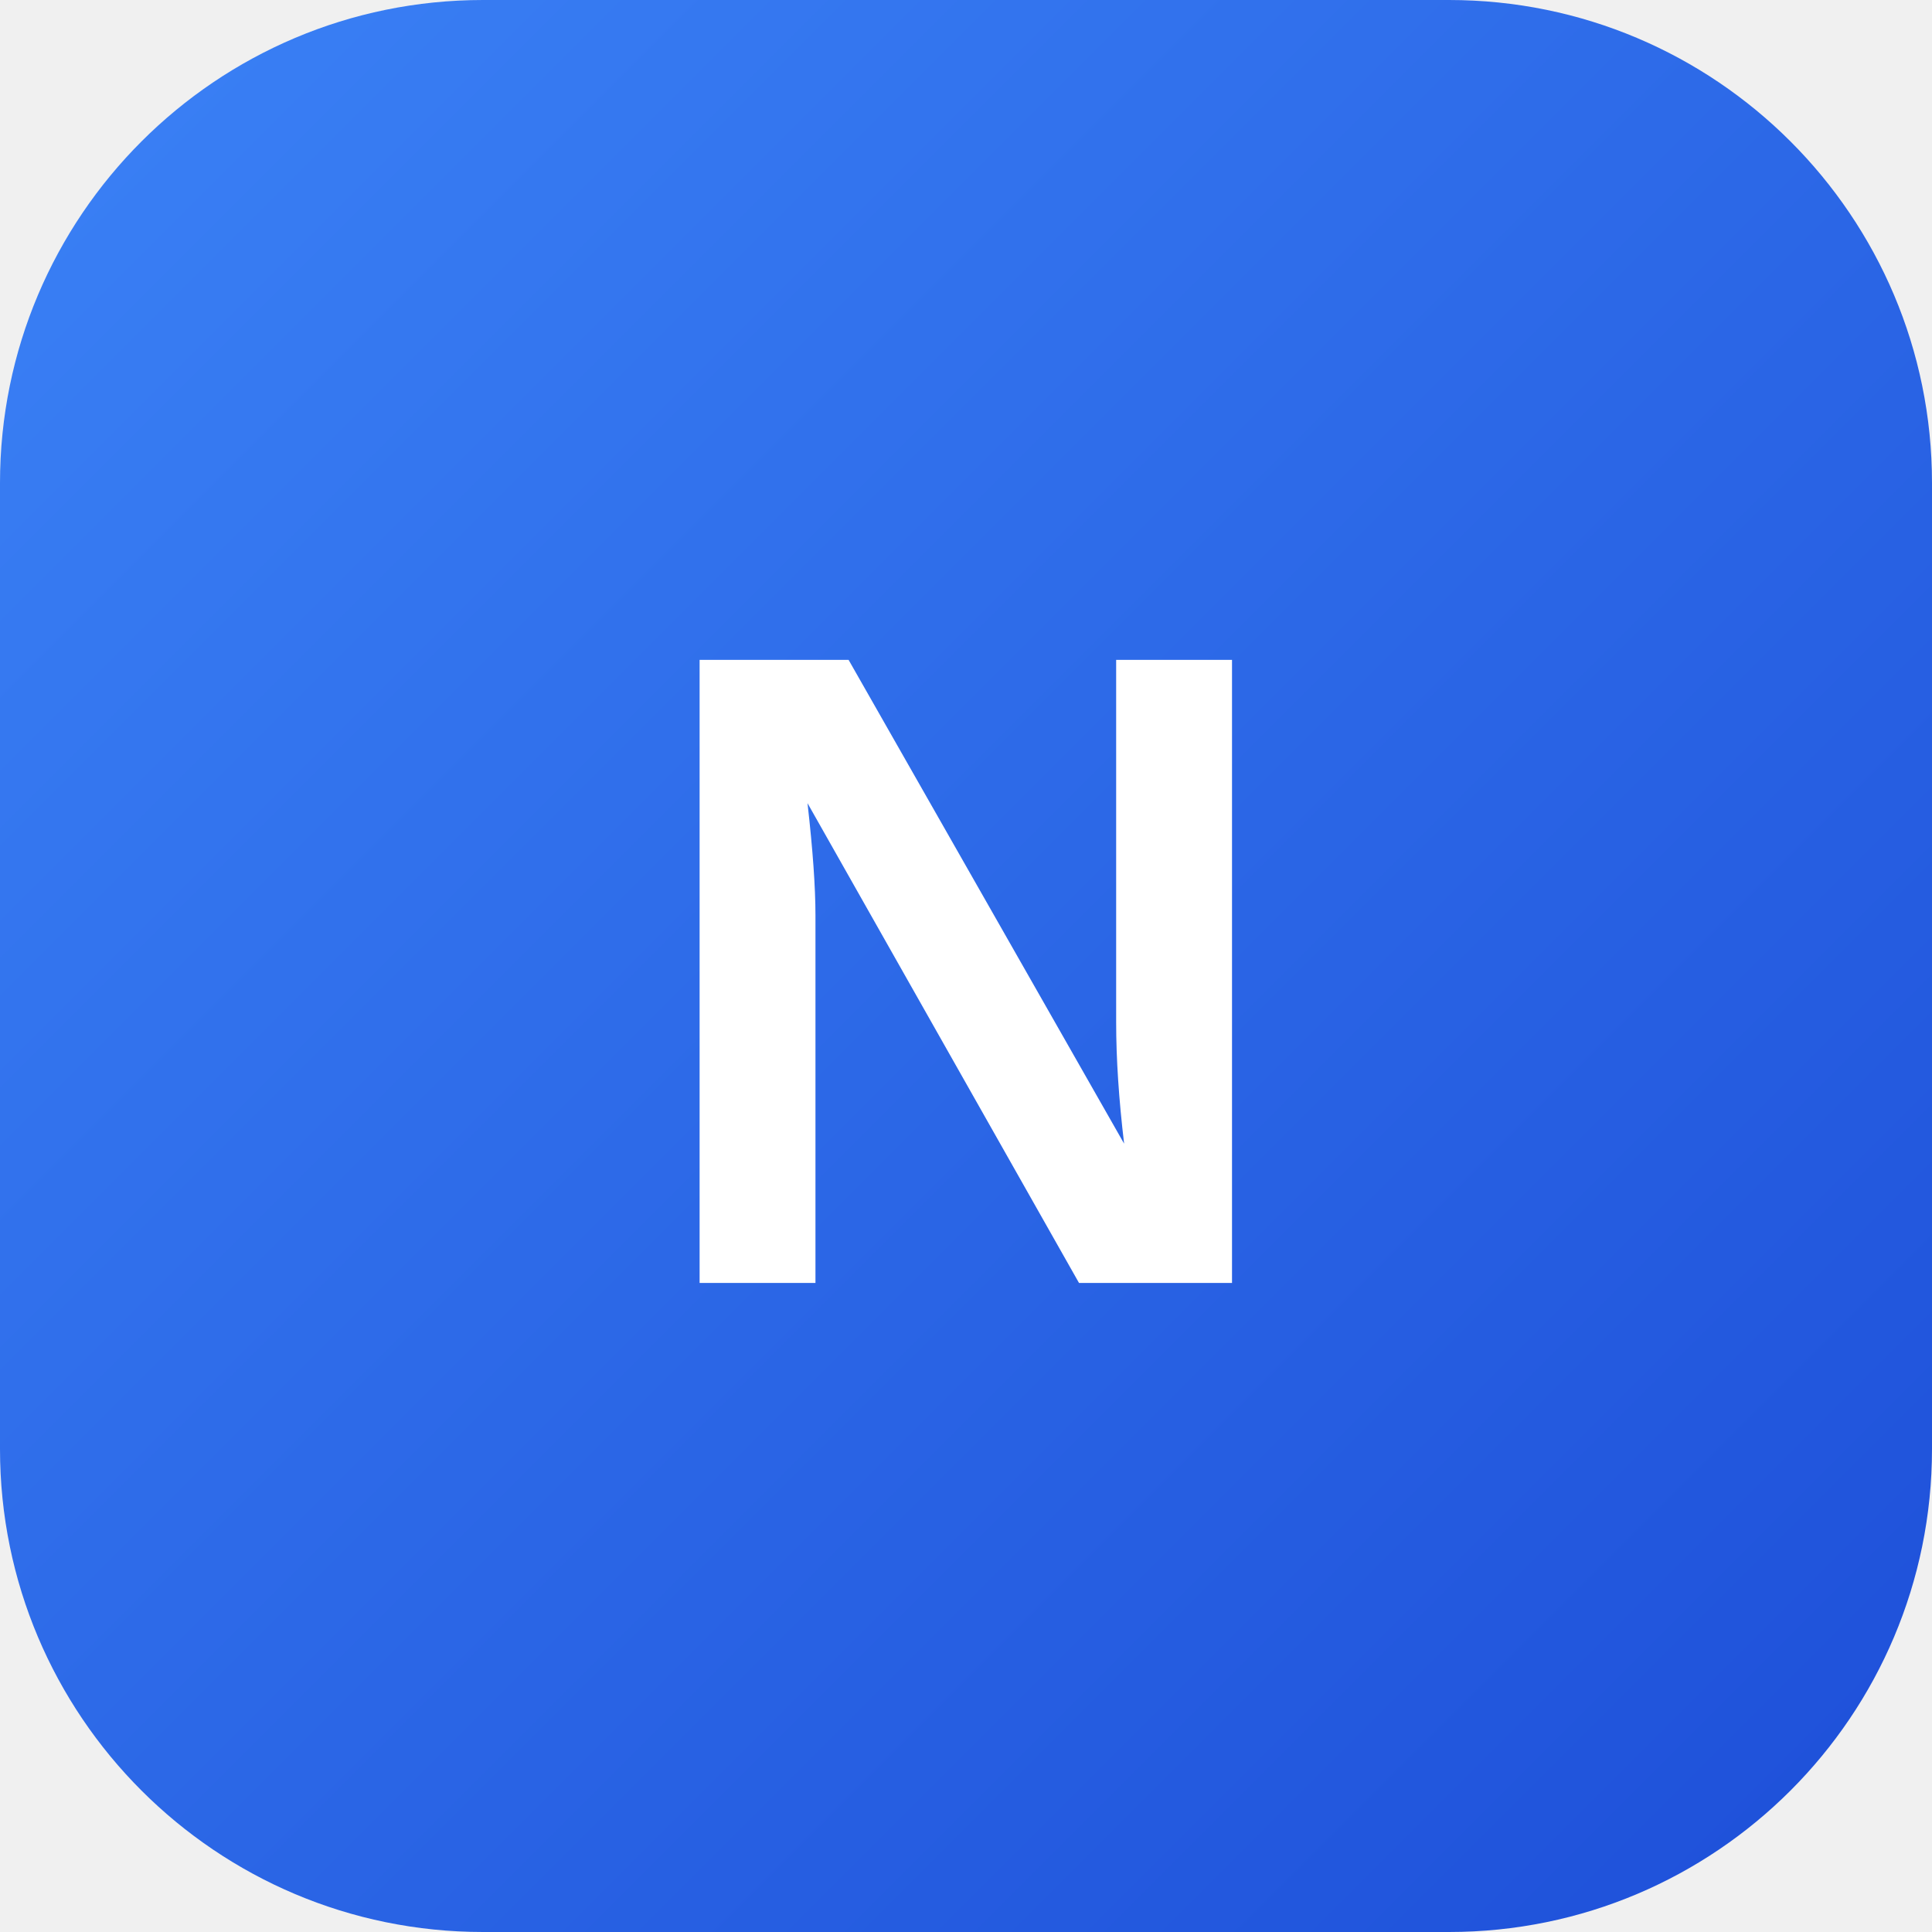
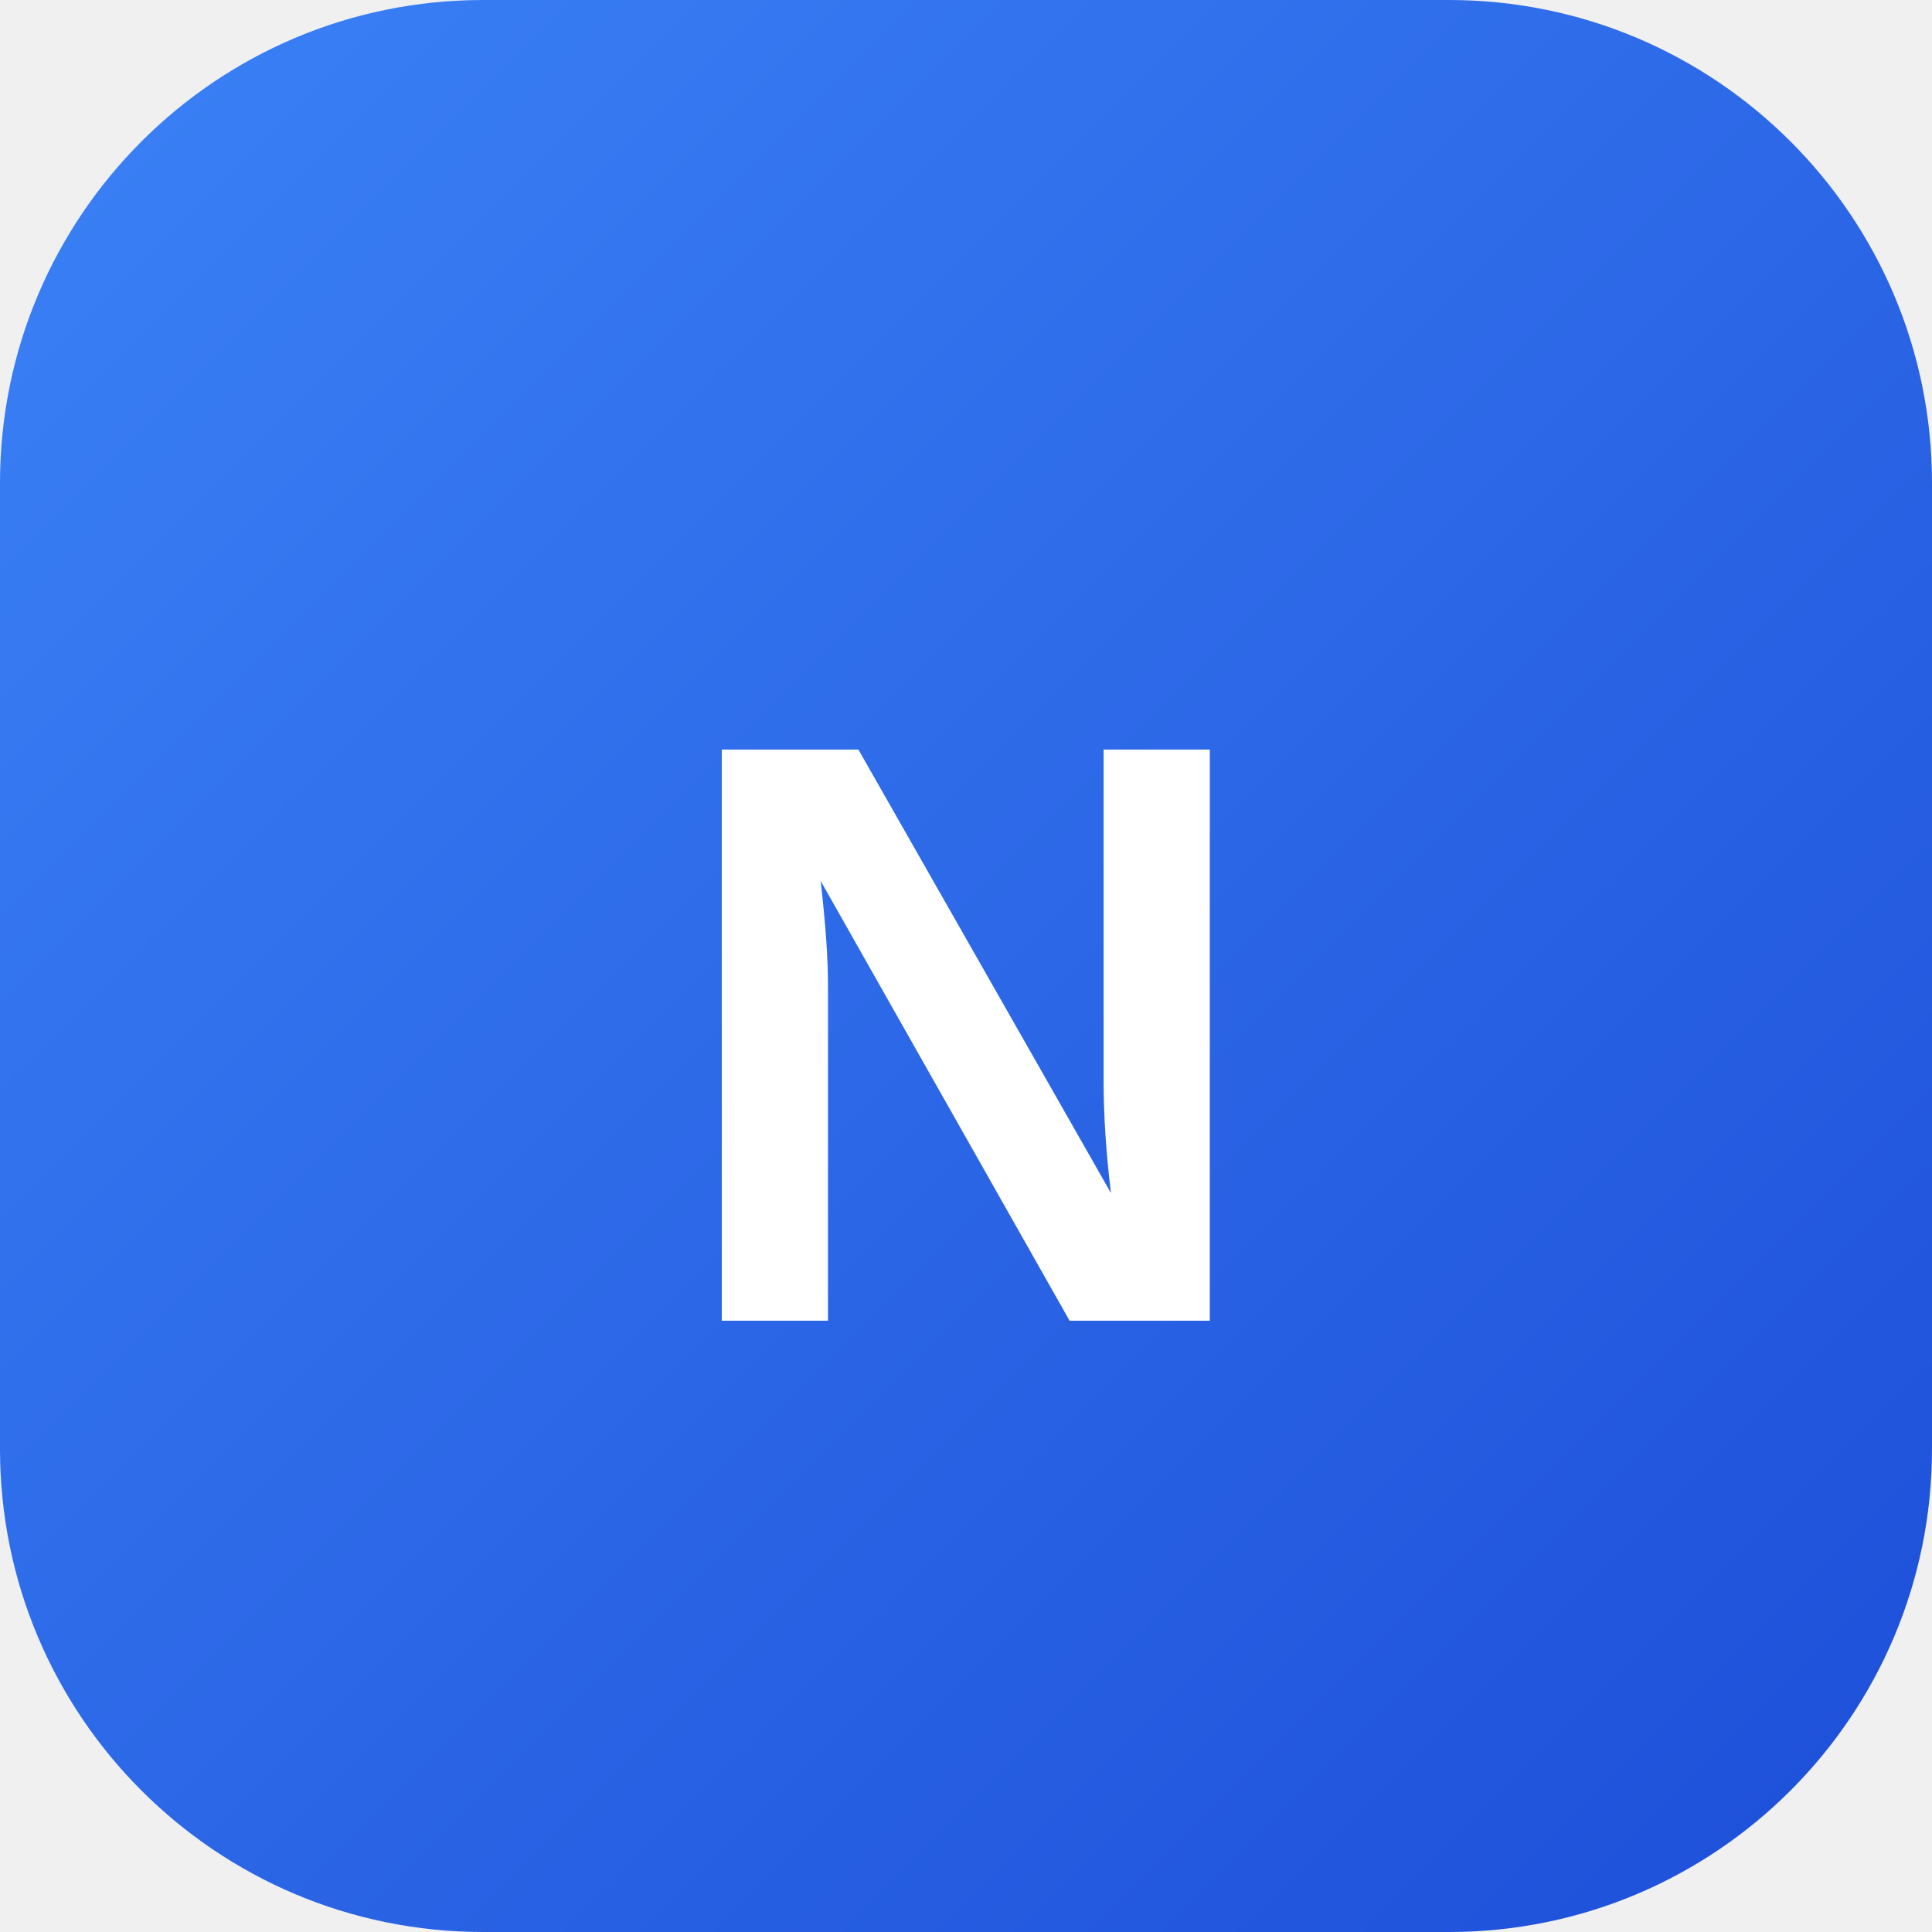
<svg xmlns="http://www.w3.org/2000/svg" width="96" height="96" viewBox="0 0 512 512">
  <defs>
    <linearGradient id="grad96" x1="0%" y1="0%" x2="100%" y2="100%">
      <stop offset="0%" style="stop-color:#3b82f6;stop-opacity:1" />
      <stop offset="100%" style="stop-color:#1d4ed8;stop-opacity:1" />
    </linearGradient>
  </defs>
  <rect width="512" height="512" rx="128" fill="url(#grad96)" />
-   <text x="256" y="340" font-family="Arial, sans-serif" font-size="240" font-weight="bold" fill="white" text-anchor="middle">N</text>
+   <text x="256" y="350" font-family="Arial, sans-serif" font-size="220" font-weight="bold" fill="white" text-anchor="middle">N</text>
</svg>
